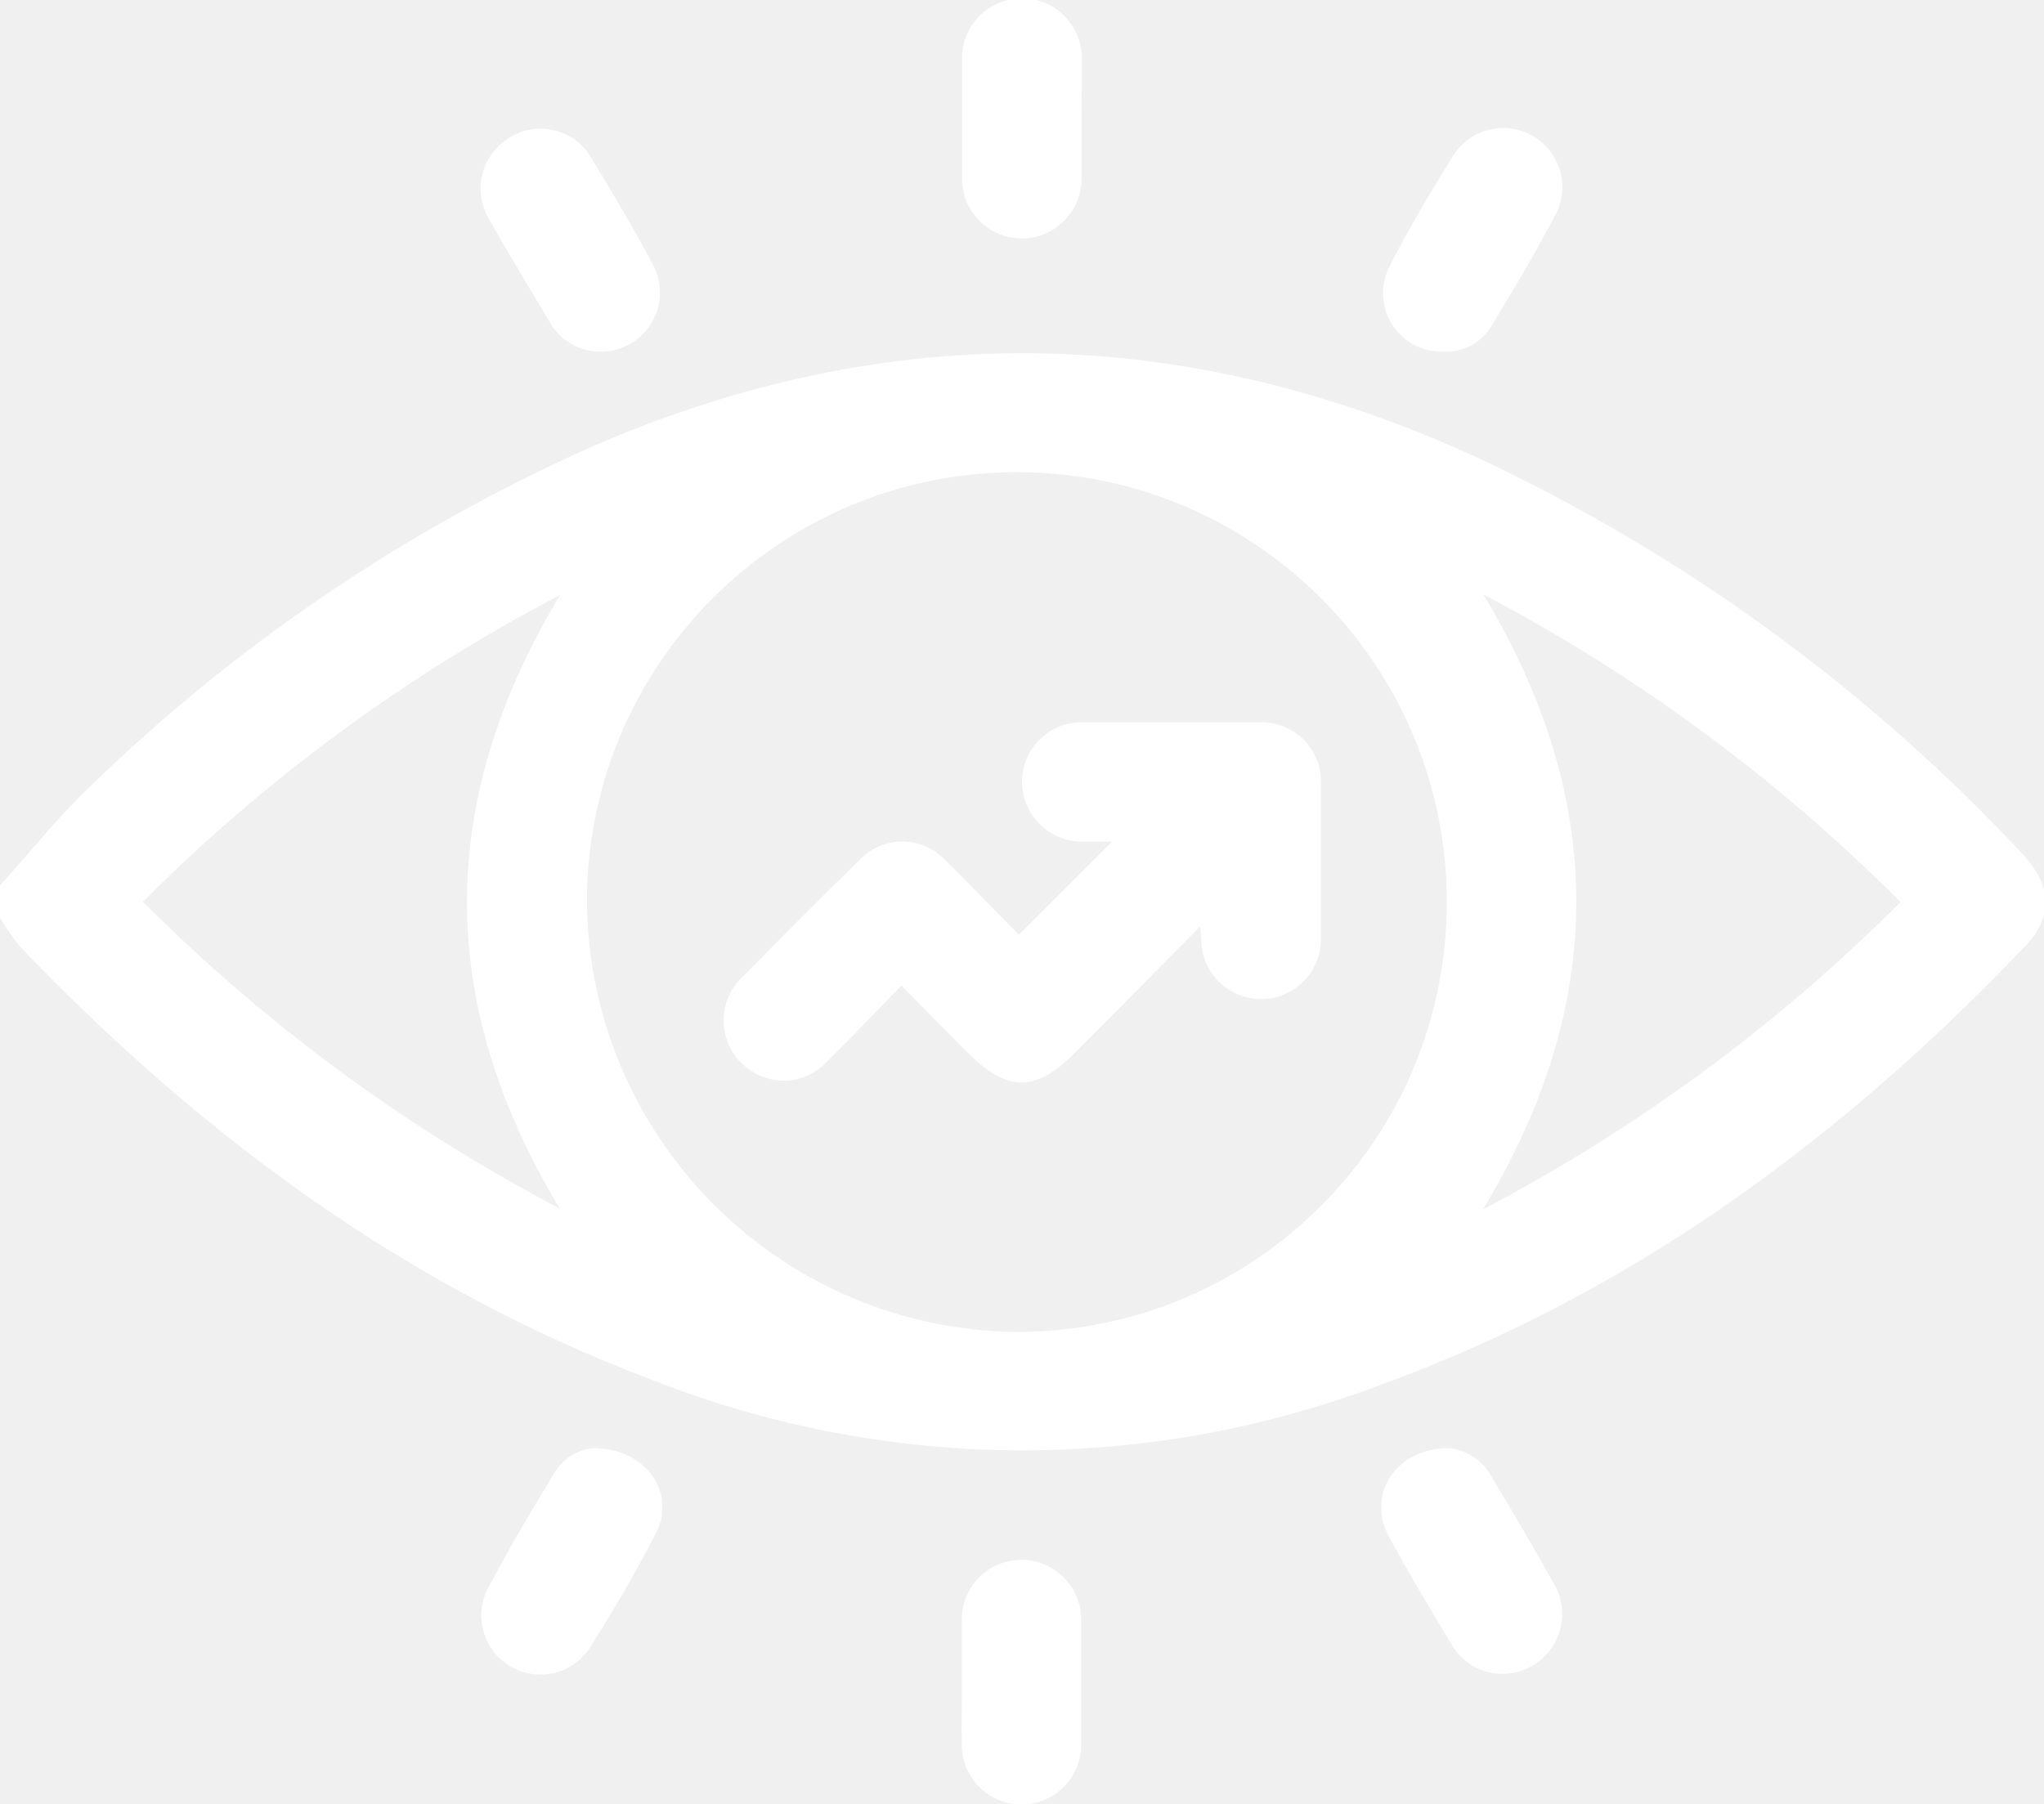
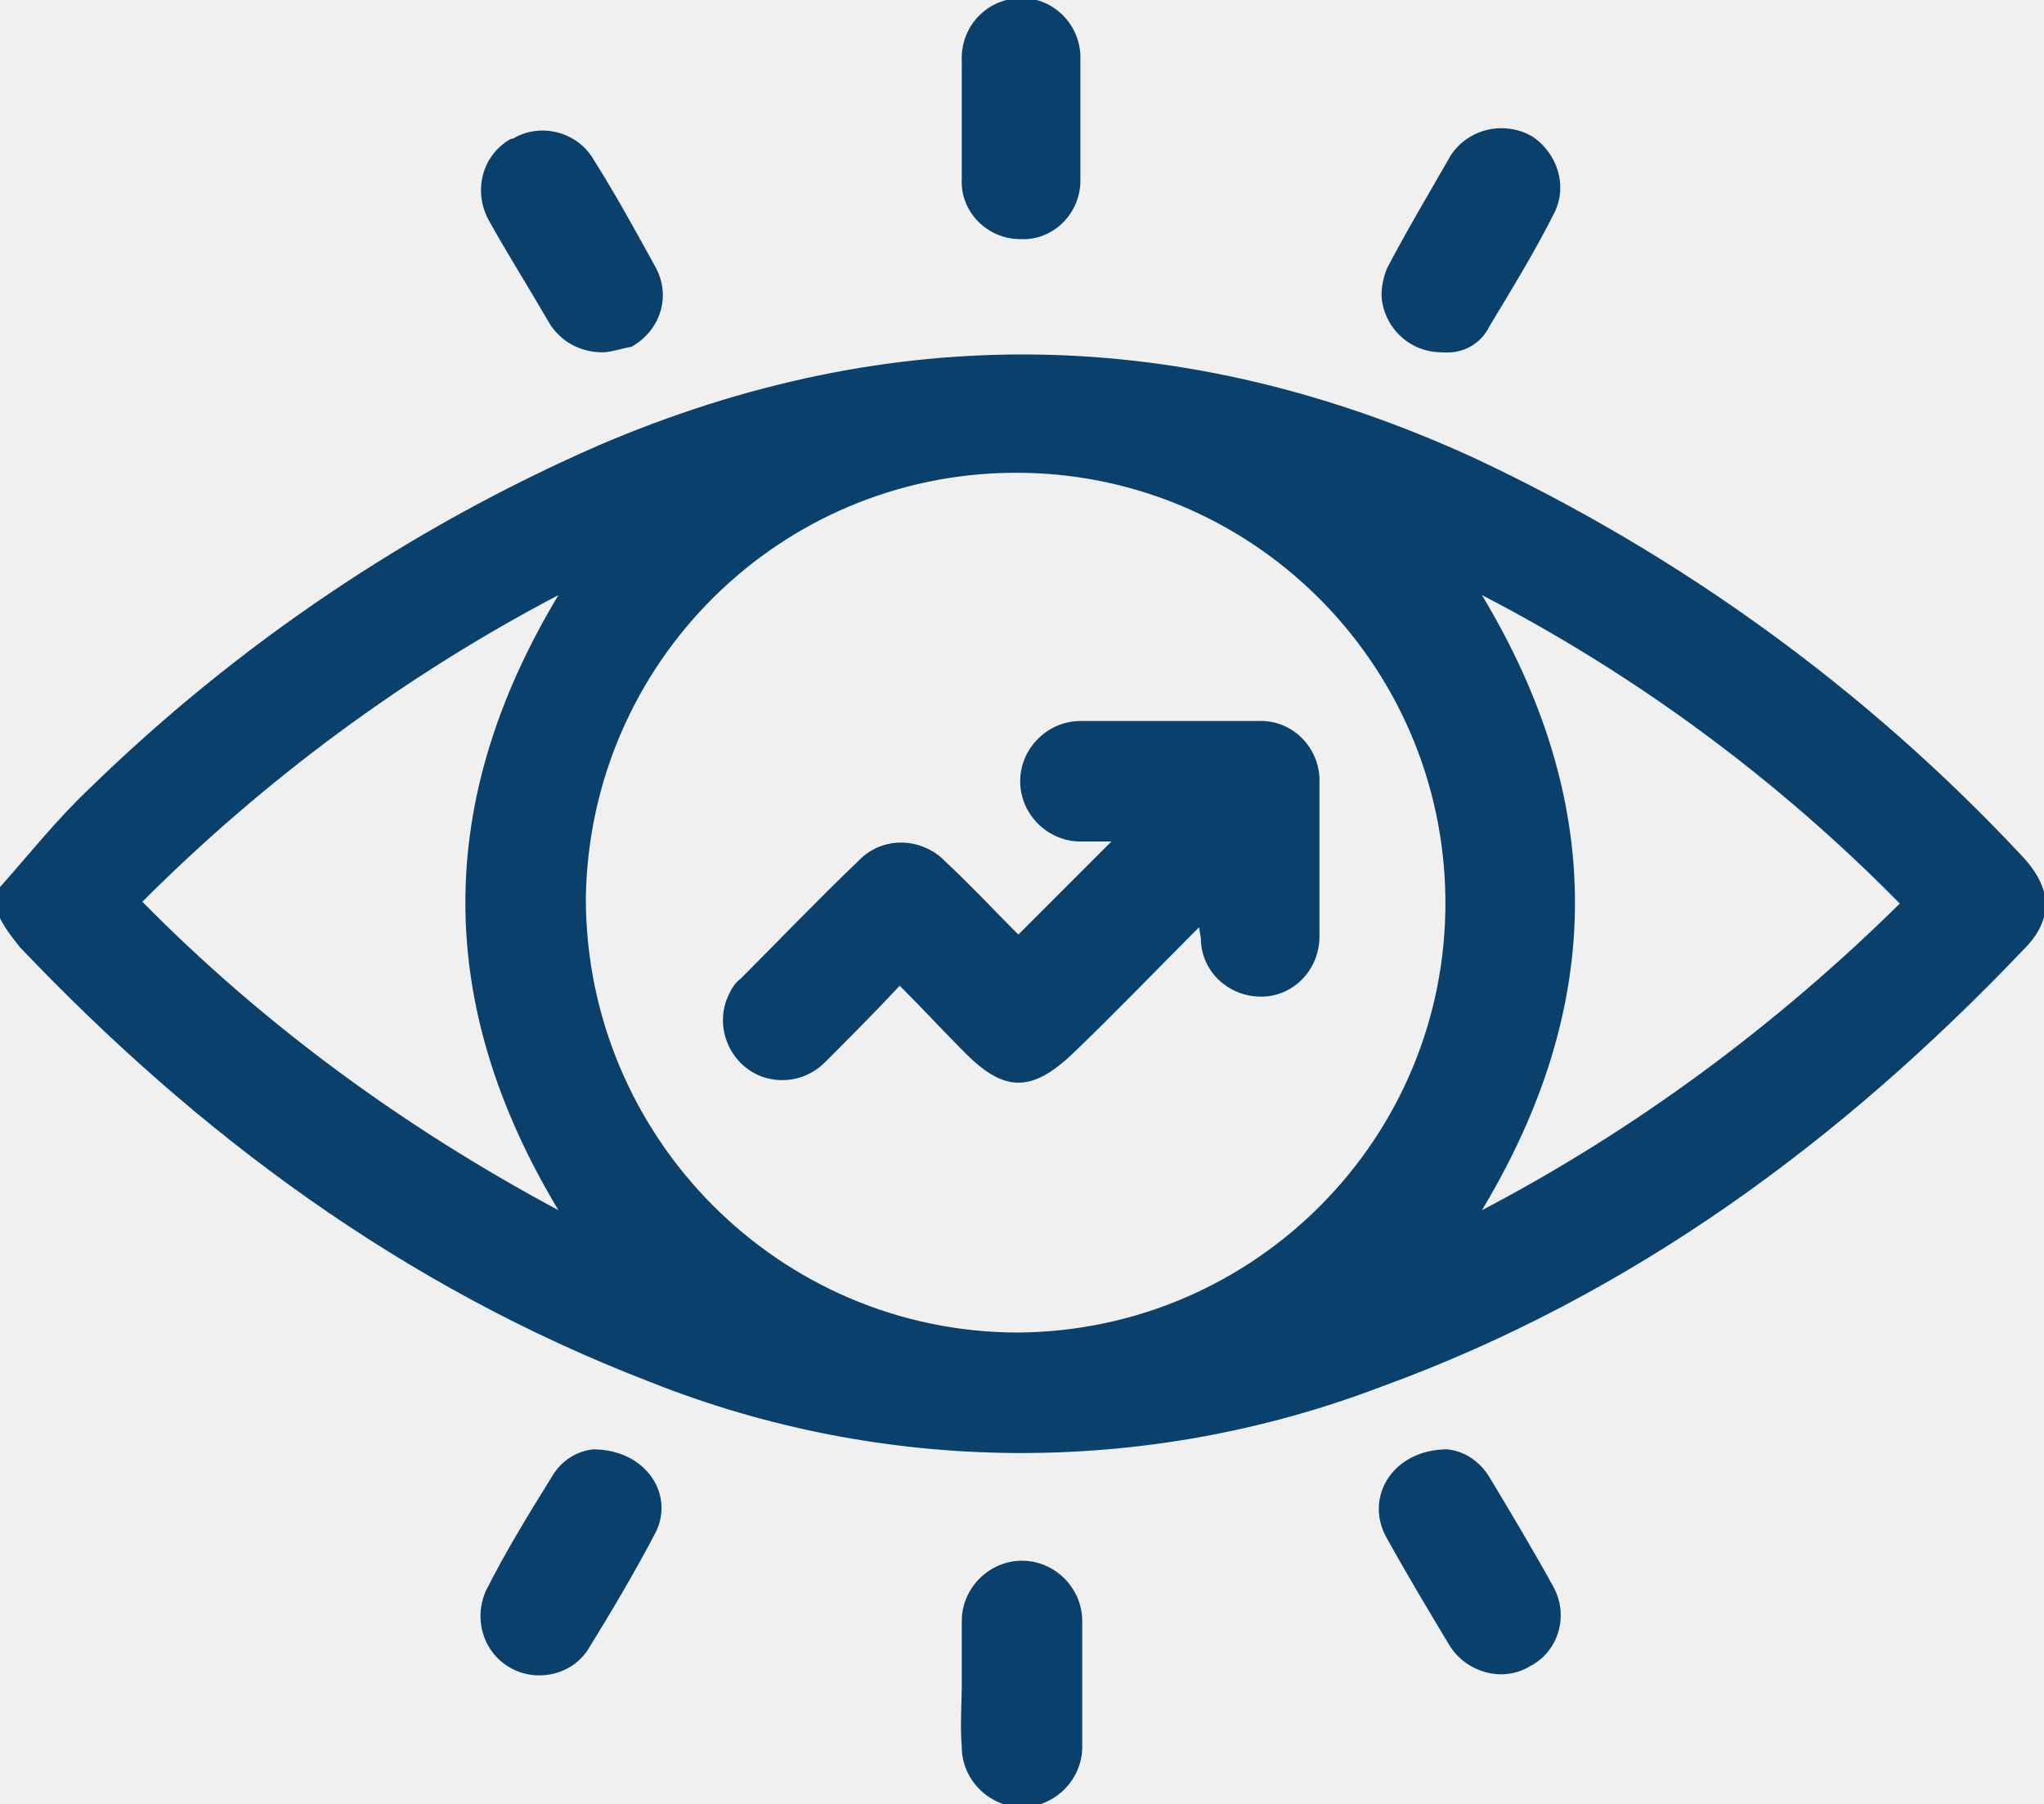
- <svg xmlns="http://www.w3.org/2000/svg" viewBox="0 0 112 98.84">
-   <defs>
-     <style>.cls-1{fill:#fff;}</style>
-   </defs>
-   <g id="Layer_2" data-name="Layer 2">
-     <g id="Layer_1-2" data-name="Layer 1">
-       <path class="cls-1" d="M0,48.54c1.62-1.8,3.13-3.71,4.88-5.38A94.85,94.85,0,0,1,32.8,24.32c16.08-6.87,32.09-6.57,48,.69a97.28,97.28,0,0,1,30,21.77c1.66,1.75,1.73,3.46.14,5.11-10,10.49-21.52,19-35.26,24a55.39,55.39,0,0,1-40.05-.3C22.16,70.49,10.94,62.17,1.1,51.88A11.82,11.82,0,0,1,0,50.29ZM55.88,73A23.56,23.56,0,1,0,32.16,49.15,23.79,23.79,0,0,0,55.88,73Zm25.4-6.73a94,94,0,0,0,22.86-16.83A94.13,94.13,0,0,0,81.28,32.58C88.08,43.88,88.06,55,81.28,66.25Zm-50.59,0c-6.81-11.3-6.79-22.39,0-33.66A93.47,93.47,0,0,0,7.83,49.42,94,94,0,0,0,30.69,66.25Z" />
-       <path class="cls-1" d="M52.7,92.14c0-1.12,0-2.25,0-3.38a3.27,3.27,0,0,1,6.54,0c0,2.29,0,4.58,0,6.87a3.27,3.27,0,0,1-6.54,0C52.67,94.47,52.71,93.31,52.7,92.14Z" />
-       <path class="cls-1" d="M32.51,79.37c2.93,0,4.54,2.49,3.44,4.64s-2.38,4.33-3.7,6.41a3.24,3.24,0,0,1-5.57-3.26c1.15-2.18,2.4-4.31,3.69-6.41A2.77,2.77,0,0,1,32.51,79.37Z" />
-       <path class="cls-1" d="M79.39,79.37a3,3,0,0,1,2.31,1.51c1.2,2,2.37,4,3.49,6a3.27,3.27,0,0,1-1.27,4.44,3.22,3.22,0,0,1-4.37-1.17c-1.21-2-2.4-4-3.48-6C74.89,81.91,76.49,79.35,79.39,79.37Z" />
-       <path class="cls-1" d="M59.26,6.56c0,1.09,0,2.18,0,3.27a3.27,3.27,0,1,1-6.54-.06q0-3.21,0-6.43a3.28,3.28,0,1,1,6.55.05C59.28,4.45,59.26,5.5,59.26,6.56Z" />
-       <path class="cls-1" d="M33,19.27a3.15,3.15,0,0,1-2.89-1.64C29,15.75,27.84,13.87,26.79,12A3.27,3.27,0,0,1,28,7.49a3.21,3.21,0,0,1,4.39,1.15c1.17,1.92,2.33,3.86,3.38,5.86A3.23,3.23,0,0,1,33,19.27Z" />
-       <path class="cls-1" d="M79.05,19.27a3.2,3.2,0,0,1-2.93-4.63c1.07-2.1,2.28-4.14,3.53-6.15a3.24,3.24,0,0,1,5.66,3.12c-1.12,2.16-2.37,4.26-3.64,6.34A2.88,2.88,0,0,1,79.05,19.27Z" />
-       <path class="cls-1" d="M65.77,50.77c-2.41,2.44-4.63,4.69-6.86,6.93s-3.76,2.1-5.88,0c-1.18-1.18-2.35-2.37-3.64-3.68-1.43,1.47-2.76,2.86-4.13,4.21a3.16,3.16,0,0,1-3.42.8,3.29,3.29,0,0,1-1.21-5.44c2.13-2.14,4.25-4.3,6.42-6.41a3.23,3.23,0,0,1,4.78,0c1.38,1.34,2.69,2.74,4,4.05l5.1-5.1c-.54,0-1.1,0-1.66,0A3.3,3.3,0,0,1,56,42.84a3.26,3.26,0,0,1,3.29-3.25q4.86,0,9.72,0A3.25,3.25,0,0,1,72.38,43c0,2.8,0,5.61,0,8.41a3.28,3.28,0,1,1-6.56.13Z" />
+ <svg xmlns="http://www.w3.org/2000/svg" version="1.1" id="Layer_1" x="0px" y="0px" viewBox="0 0 112 98.8" style="enable-background:new 0 0 112 98.8;" xml:space="preserve">
+   <style type="text/css">
+ 	.st0{fill:#0A416C;}
+ </style>
+   <g id="Layer_2_1_">
+     <g id="Layer_1-2">
+       <path class="st0" d="M0,48.6c1.6-1.8,3.1-3.7,4.9-5.4c8.1-7.9,17.6-14.3,27.9-18.8c16.1-6.9,32.1-6.6,48,0.7    c11.3,5.3,21.5,12.7,30,21.8c1.7,1.8,1.7,3.5,0.1,5.1c-10,10.5-21.5,19-35.3,24c-12.9,4.9-27.2,4.8-40-0.3    C22.1,70.5,10.9,62.2,1.1,51.9c-0.4-0.5-0.8-1-1.1-1.6V48.6z M55.8,73c13-0.1,23.5-10.7,23.4-23.7S68.5,25.8,55.5,25.9    C42.7,26,32.3,36.3,32.1,49.2C32.1,62.3,42.7,73,55.8,73z M81.2,66.3c8.4-4.4,16.1-10.1,22.9-16.8C97.4,42.7,89.7,37,81.2,32.6    C88,43.9,88,55,81.2,66.3L81.2,66.3z M30.6,66.3c-6.8-11.3-6.8-22.4,0-33.7C22.2,37,14.5,42.7,7.8,49.4    C14.5,56.2,22.2,61.8,30.6,66.3L30.6,66.3z" />
+       <path class="st0" d="M52.7,92.2c0-1.1,0-2.2,0-3.4c0-1.8,1.5-3.3,3.3-3.3s3.3,1.5,3.3,3.3l0,0c0,2.3,0,4.6,0,6.9    c0,1.8-1.5,3.3-3.3,3.3s-3.3-1.5-3.3-3.3C52.6,94.5,52.7,93.3,52.7,92.2z" />
+       <path class="st0" d="M32.5,79.4c2.9,0,4.5,2.5,3.4,4.6s-2.4,4.3-3.7,6.4c-1,1.5-3.1,1.8-4.5,0.8c-1.3-0.9-1.7-2.6-1.1-4    c1.1-2.2,2.4-4.3,3.7-6.4C30.8,80,31.6,79.5,32.5,79.4z" />
+       <path class="st0" d="M79.3,79.4c1,0.1,1.8,0.7,2.3,1.5c1.2,2,2.4,4,3.5,6c0.9,1.6,0.3,3.6-1.3,4.4c-1.5,0.9-3.5,0.3-4.4-1.2    c-1.2-2-2.4-4-3.5-6C74.8,81.9,76.4,79.4,79.3,79.4z" />
+       <path class="st0" d="M59.2,6.6c0,1.1,0,2.2,0,3.3c0,1.8-1.5,3.3-3.3,3.2c-1.8,0-3.3-1.5-3.2-3.3c0-2.1,0-4.3,0-6.4    C52.6,1.5,54,0,55.8-0.1c1.8-0.1,3.3,1.3,3.4,3.1c0,0.1,0,0.2,0,0.4C59.2,4.5,59.2,5.5,59.2,6.6z" />
+       <path class="st0" d="M33,19.3c-1.2,0-2.3-0.6-2.9-1.6c-1.1-1.9-2.3-3.8-3.3-5.6c-0.9-1.6-0.4-3.6,1.2-4.5c0,0,0,0,0.1,0    c1.5-0.9,3.5-0.4,4.4,1.1c1.2,1.9,2.3,3.9,3.4,5.9c0.9,1.6,0.3,3.5-1.3,4.4C34,19.1,33.5,19.3,33,19.3z" />
+       <path class="st0" d="M79,19.3c-1.8,0-3.2-1.4-3.3-3.1c0-0.5,0.1-1,0.3-1.5c1.1-2.1,2.3-4.1,3.5-6.2c1-1.5,3-1.9,4.5-1    c1.3,0.9,1.9,2.6,1.2,4.1c-1.1,2.2-2.4,4.3-3.6,6.3C81.1,18.9,80.1,19.4,79,19.3z" />
+       <path class="st0" d="M65.7,50.8c-2.4,2.4-4.6,4.7-6.9,6.9s-3.8,2.1-5.9,0c-1.2-1.2-2.3-2.4-3.6-3.7c-1.4,1.5-2.8,2.9-4.1,4.2    c-0.9,0.9-2.2,1.2-3.4,0.8c-1.7-0.6-2.6-2.5-2-4.2c0.2-0.5,0.4-0.9,0.8-1.2c2.1-2.1,4.2-4.3,6.4-6.4c1.2-1.3,3.2-1.4,4.6-0.2    c0.1,0.1,0.1,0.1,0.2,0.2c1.4,1.3,2.7,2.7,4,4l5.1-5.1c-0.5,0-1.1,0-1.7,0c-1.8,0-3.3-1.5-3.3-3.3c0-1.8,1.5-3.3,3.3-3.3    c0,0,0,0,0,0c3.2,0,6.5,0,9.7,0c1.8-0.1,3.3,1.3,3.4,3.1c0,0.1,0,0.2,0,0.3c0,2.8,0,5.6,0,8.4c0,1.8-1.4,3.3-3.2,3.3    c-1.8,0-3.3-1.4-3.3-3.2L65.7,50.8z" />
    </g>
  </g>
</svg>
